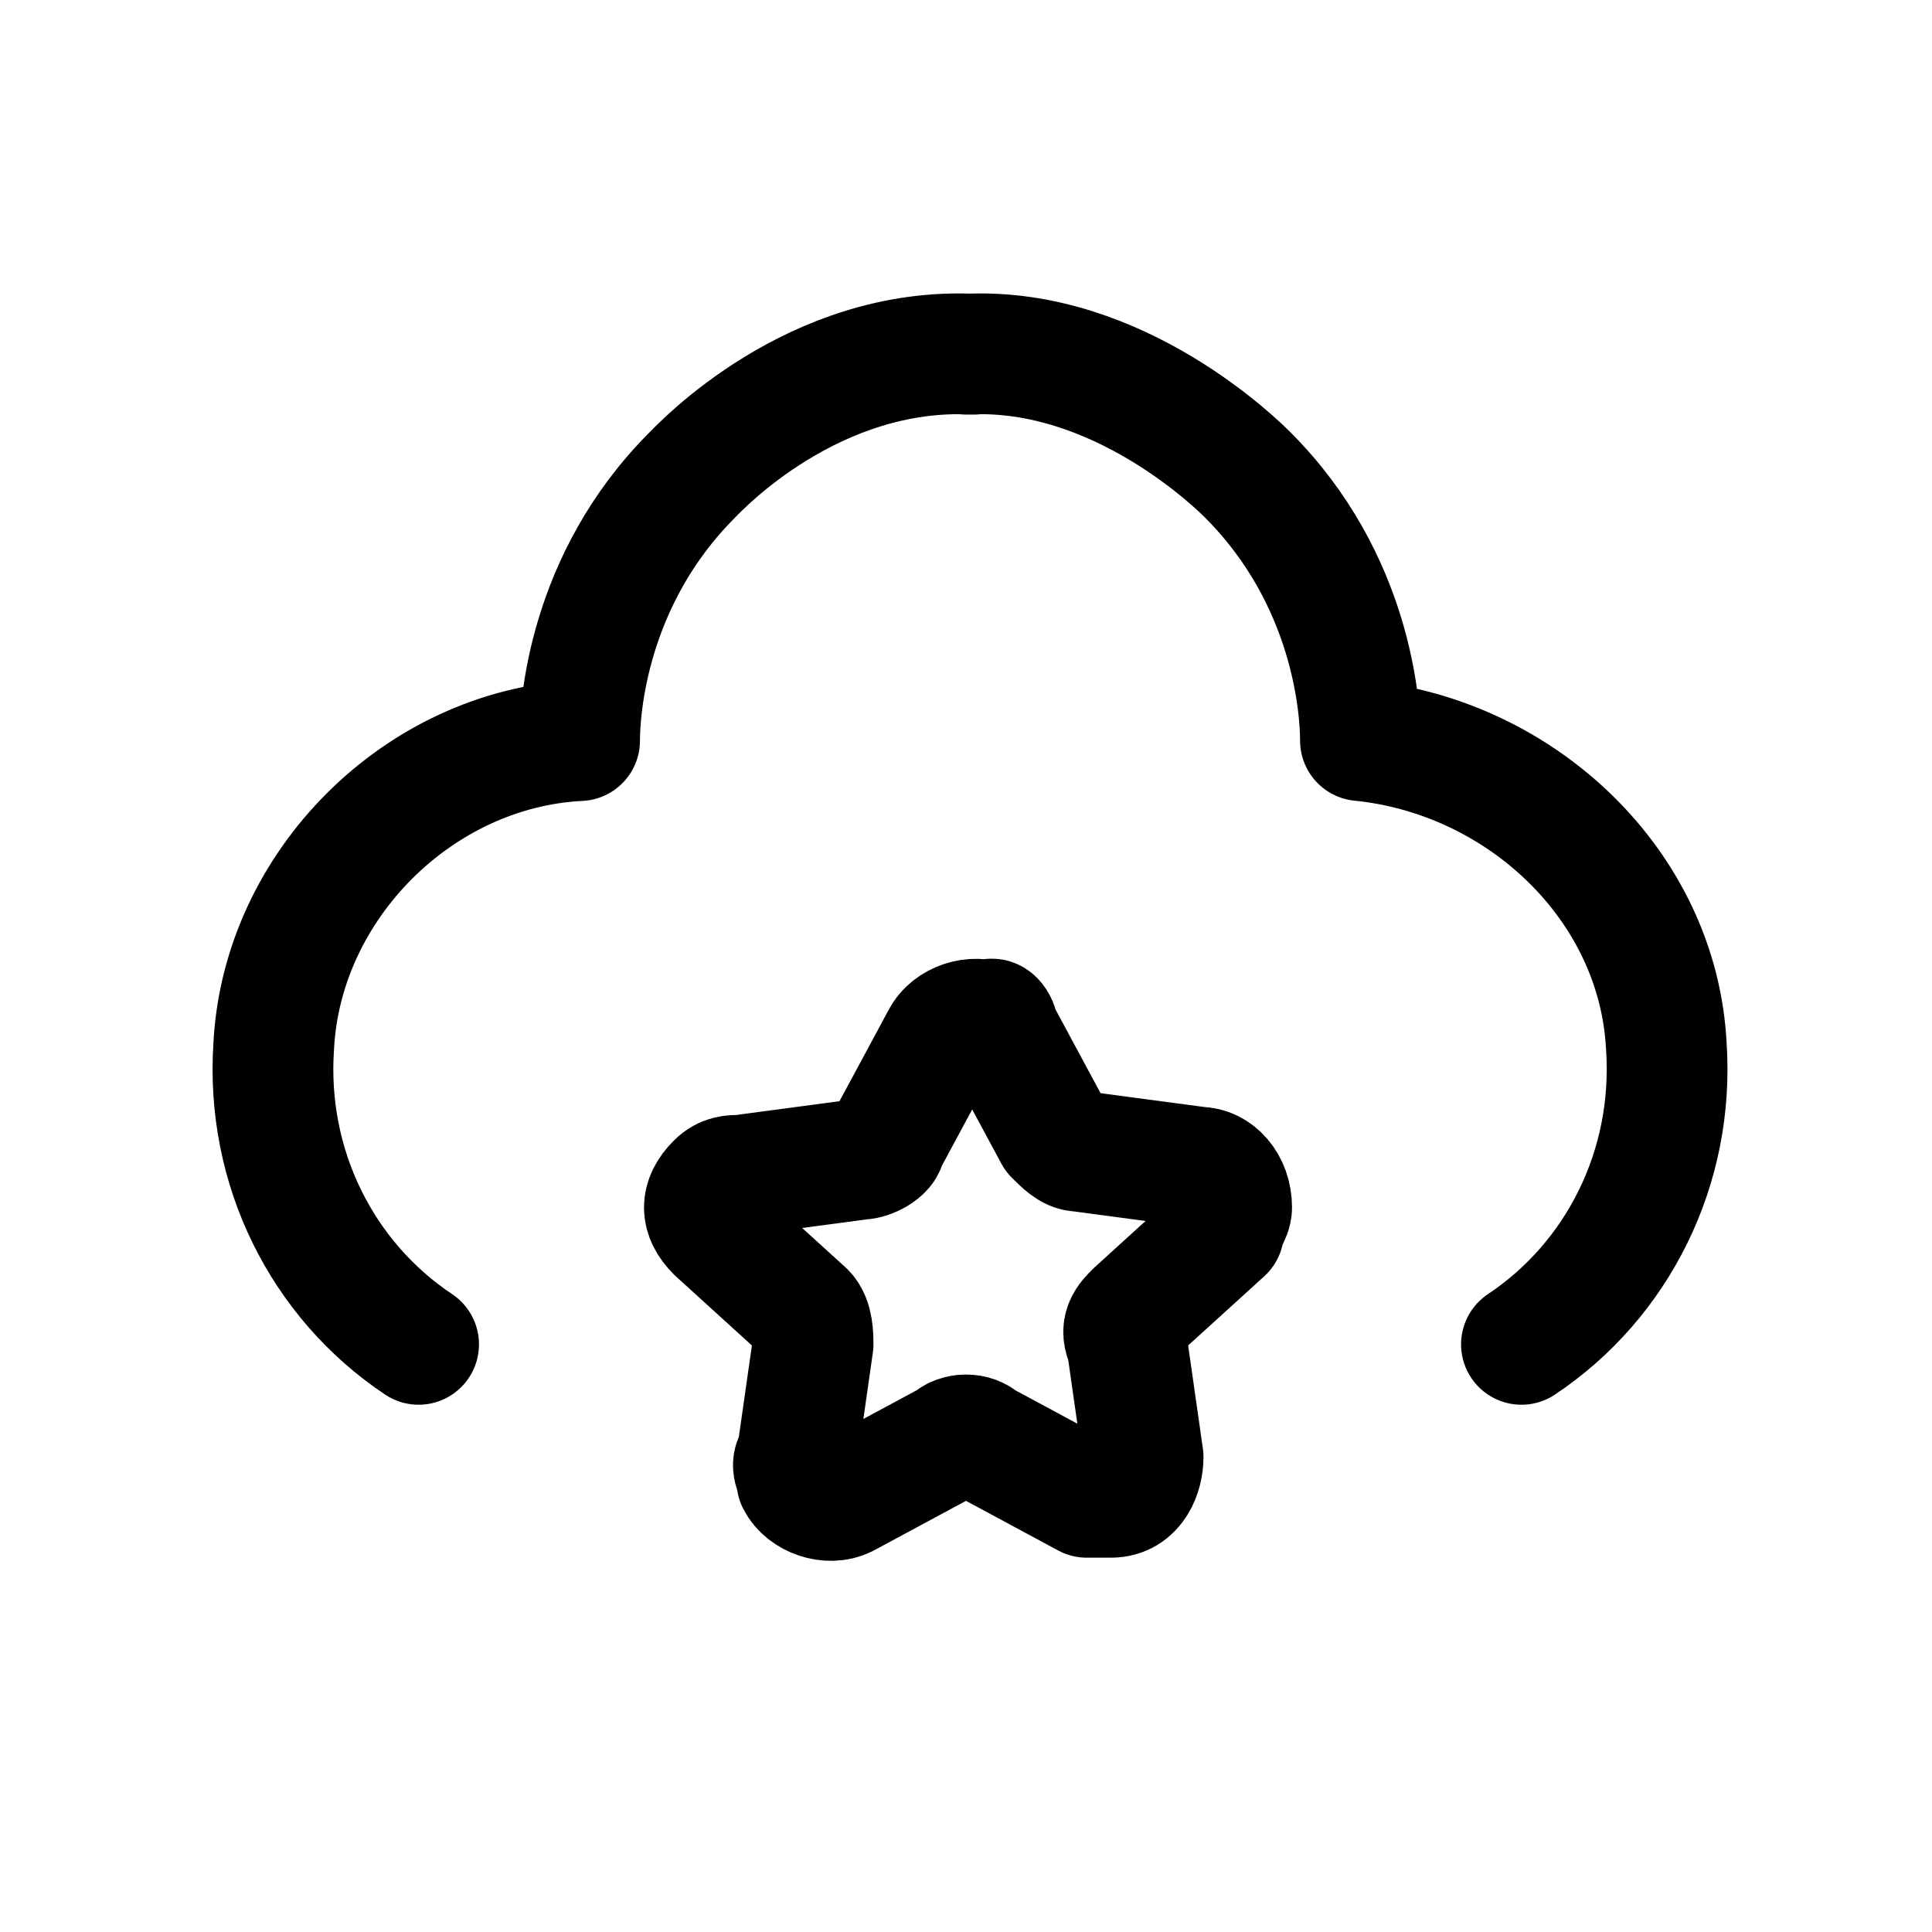
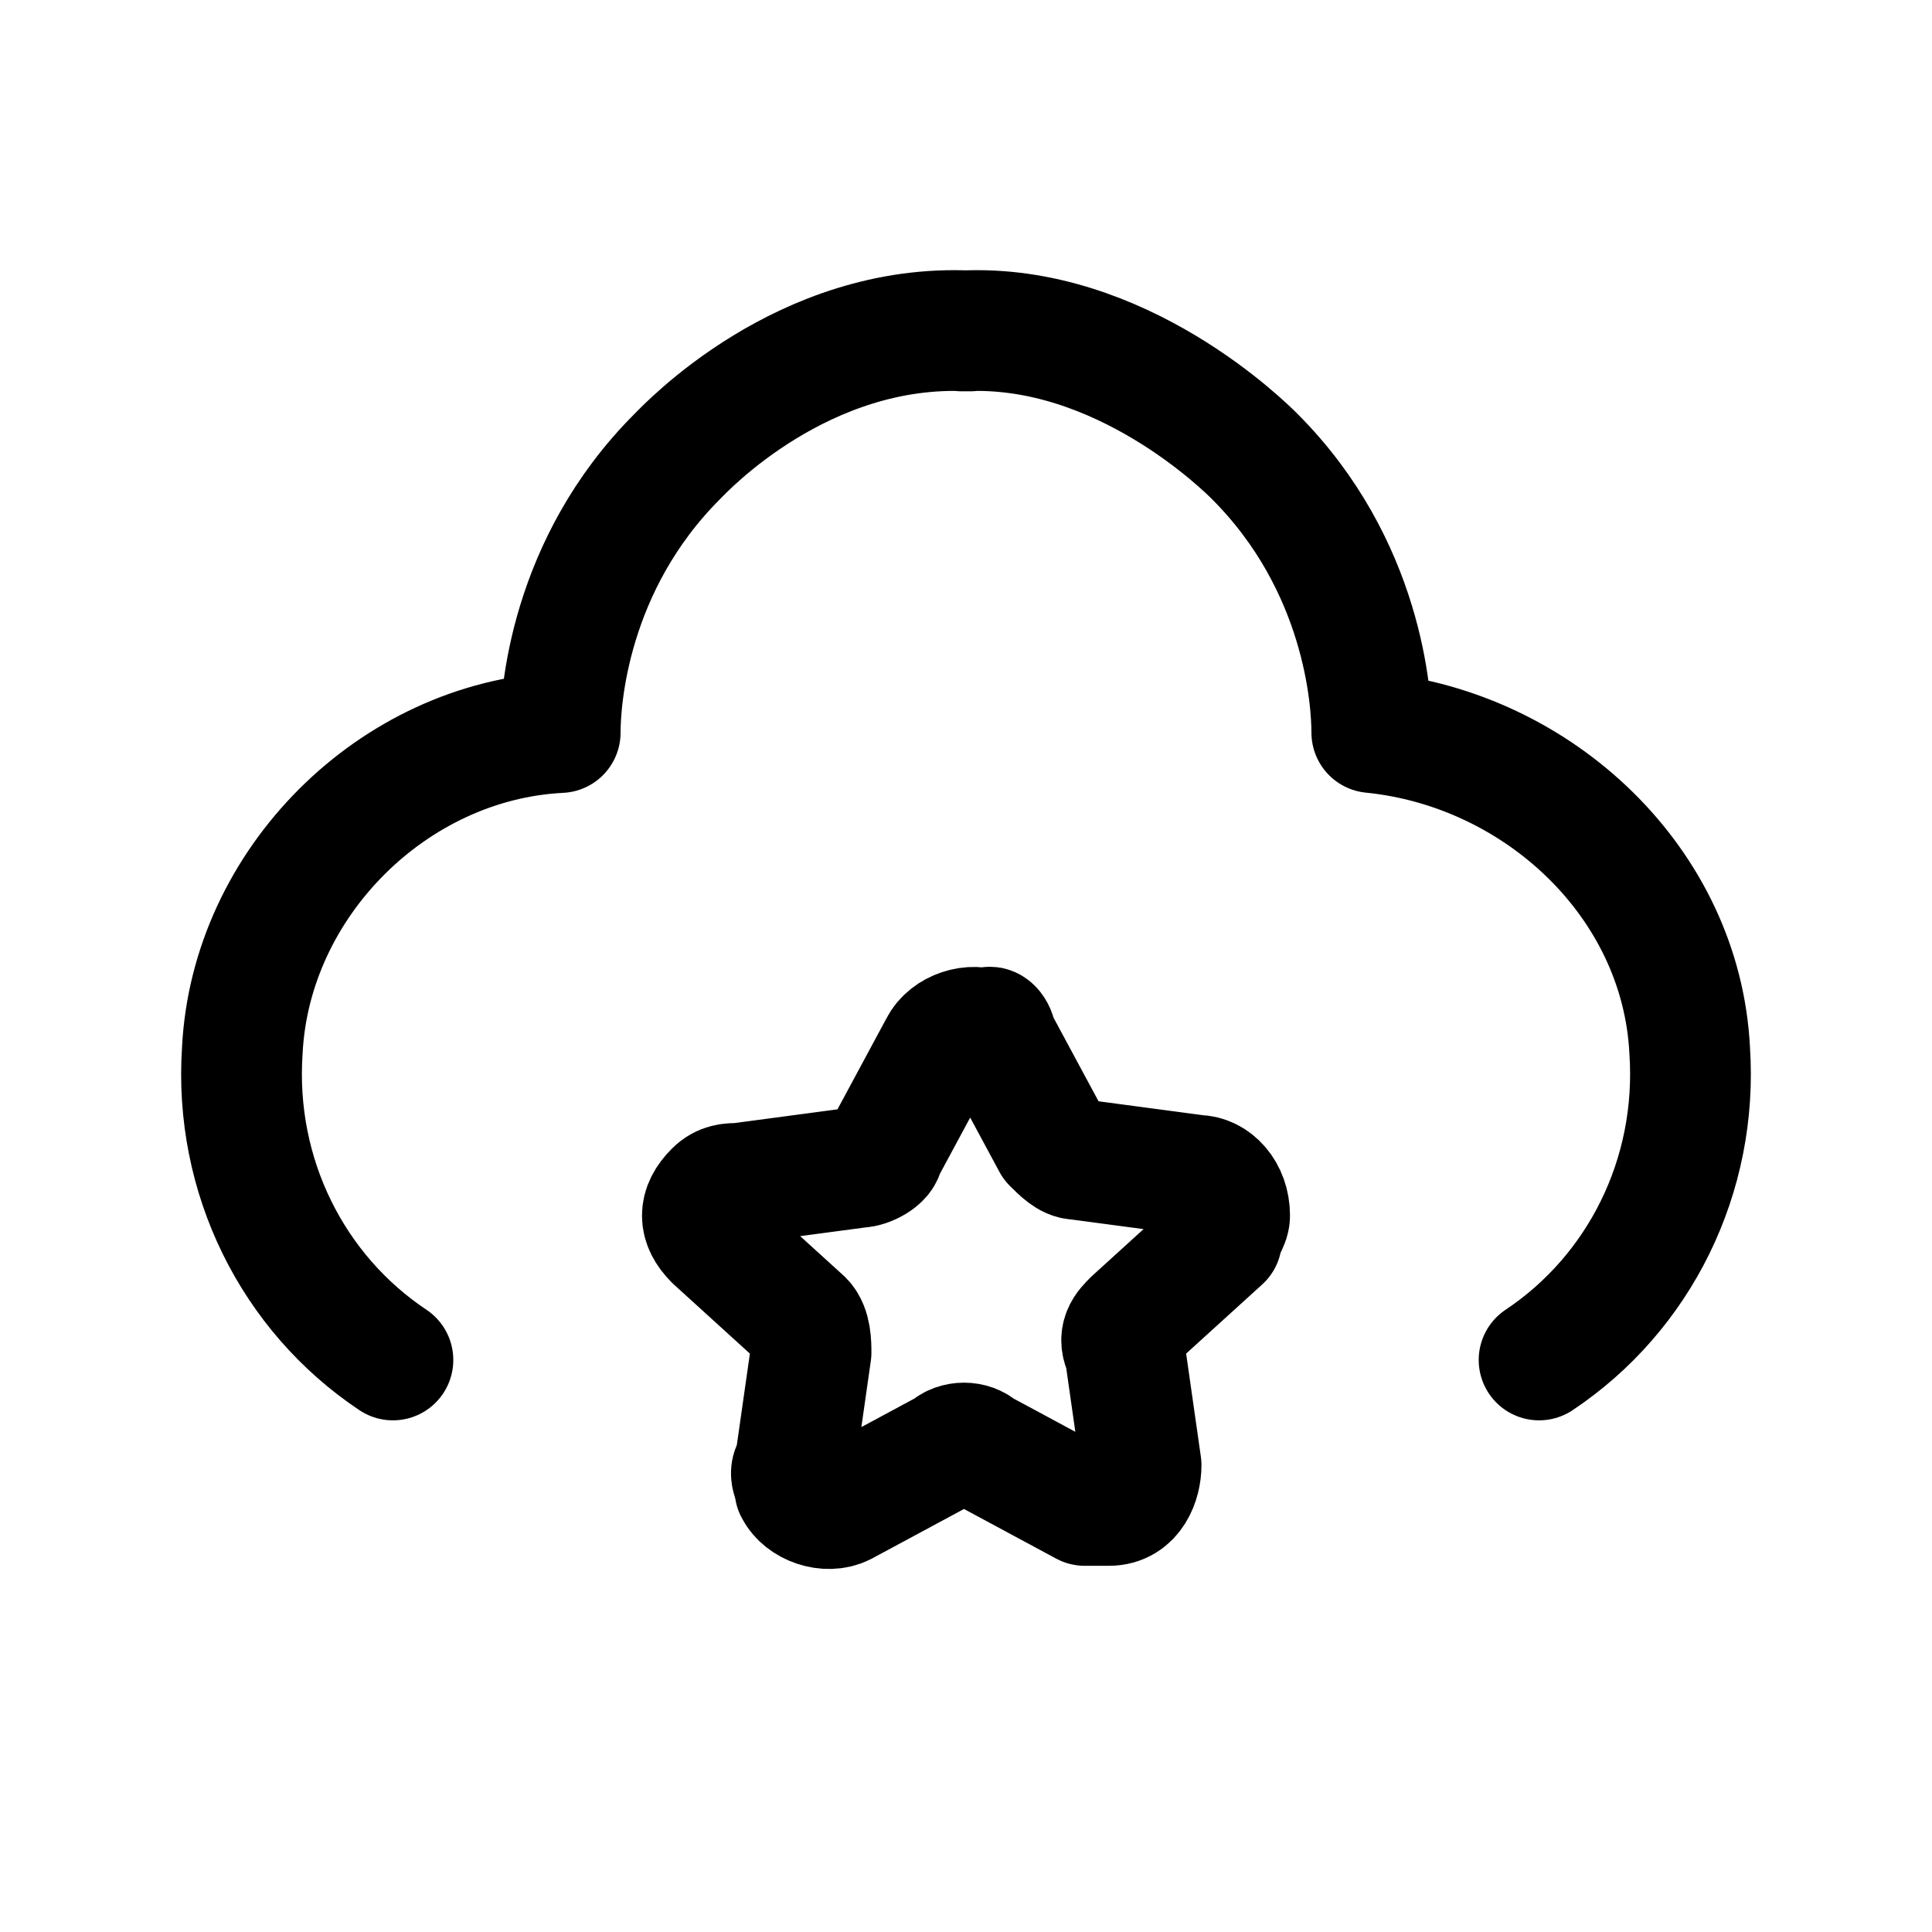
- <svg xmlns="http://www.w3.org/2000/svg" version="1.1" x="0px" y="0px" viewBox="0 0 24 24" style="enable-background:new 0 0 24 24;" xml:space="preserve">
-   <style type="text/css">
- 	.st0{fill:none;stroke:#000000;stroke-width:1.5;stroke-linecap:round;stroke-linejoin:round;stroke-miterlimit:10;}</style>
-   <path class="st0" d="M5.2,16.7C4,15.9,3.3,14.5,3.4,13c0.1-2,1.8-3.7,3.8-3.8l0,0c0-0.4,0.1-2,1.4-3.3c0.1-0.1,1.5-1.6,3.5-1.5H12  c1.9-0.1,3.4,1.4,3.5,1.5c1.3,1.3,1.4,2.9,1.4,3.3l0,0c2,0.2,3.7,1.8,3.8,3.8c0.1,1.5-0.6,2.9-1.8,3.7" />
-   <g>
-     <path class="st0" d="M12.4,12.8l0.7,1.3c0.1,0.1,0.2,0.2,0.3,0.2l1.5,0.2c0.2,0,0.4,0.2,0.4,0.5c0,0.1-0.1,0.2-0.1,0.3   l-1.1,1c-0.1,0.1-0.2,0.2-0.1,0.4l0.2,1.4c0,0.2-0.1,0.5-0.4,0.5c-0.1,0-0.2,0-0.3,0l-1.3-0.7c-0.1-0.1-0.3-0.1-0.4,0l-1.3,0.7   c-0.2,0.1-0.5,0-0.6-0.2c0-0.1-0.1-0.2,0-0.3l0.2-1.4c0-0.1,0-0.3-0.1-0.4l-1.1-1c-0.2-0.2-0.2-0.4,0-0.6c0.1-0.1,0.2-0.1,0.3-0.1   l1.5-0.2c0.1,0,0.3-0.1,0.3-0.2l0.7-1.3c0.1-0.2,0.4-0.3,0.6-0.2C12.3,12.6,12.4,12.7,12.4,12.8z" />
-   </g>
+ <svg xmlns="http://www.w3.org/2000/svg" version="1.1" viewBox="0 0 24 24">
+   <defs>
+     <style>
+       .st0 {
+         fill: none;
+         stroke: #000;
+         stroke-linecap: round;
+         stroke-linejoin: round;
+         stroke-width: 1.5px;
+       }
+     </style>
+   </defs>
+   <path class="st0" d="M4.881,16.894c-1.247-.832-1.975-2.287-1.871-3.845.104-2.079,1.871-3.845,3.949-3.949h0c0-.416.104-2.079,1.455-3.43.104-.104,1.559-1.663,3.638-1.559h-.104c1.975-.104,3.534,1.455,3.638,1.559,1.351,1.351,1.455,3.014,1.455,3.43h0c2.079.208,3.845,1.871,3.949,3.949.104,1.559-.624,3.014-1.871,3.845" />
+   <path class="st0" d="M12.375,12.901l.7,1.3c.1.1.2.2.3.2l1.5.2c.2,0,.4.2.4.5,0,.1-.1.2-.1.3l-1.1,1c-.1.1-.2.2-.1.4l.2,1.4c0,.2-.1.5-.4.5h-.3l-1.3-.7c-.1-.1-.3-.1-.4,0l-1.3.7c-.2.1-.5,0-.6-.2,0-.1-.1-.2,0-.3l.2-1.4c0-.1,0-.3-.1-.4l-1.1-1c-.2-.2-.2-.4,0-.6.1-.1.2-.1.3-.1l1.5-.2c.1,0,.3-.1.3-.2l.7-1.3c.1-.2.4-.3.6-.2,0-.1.1,0,.1.1Z" />
</svg>
